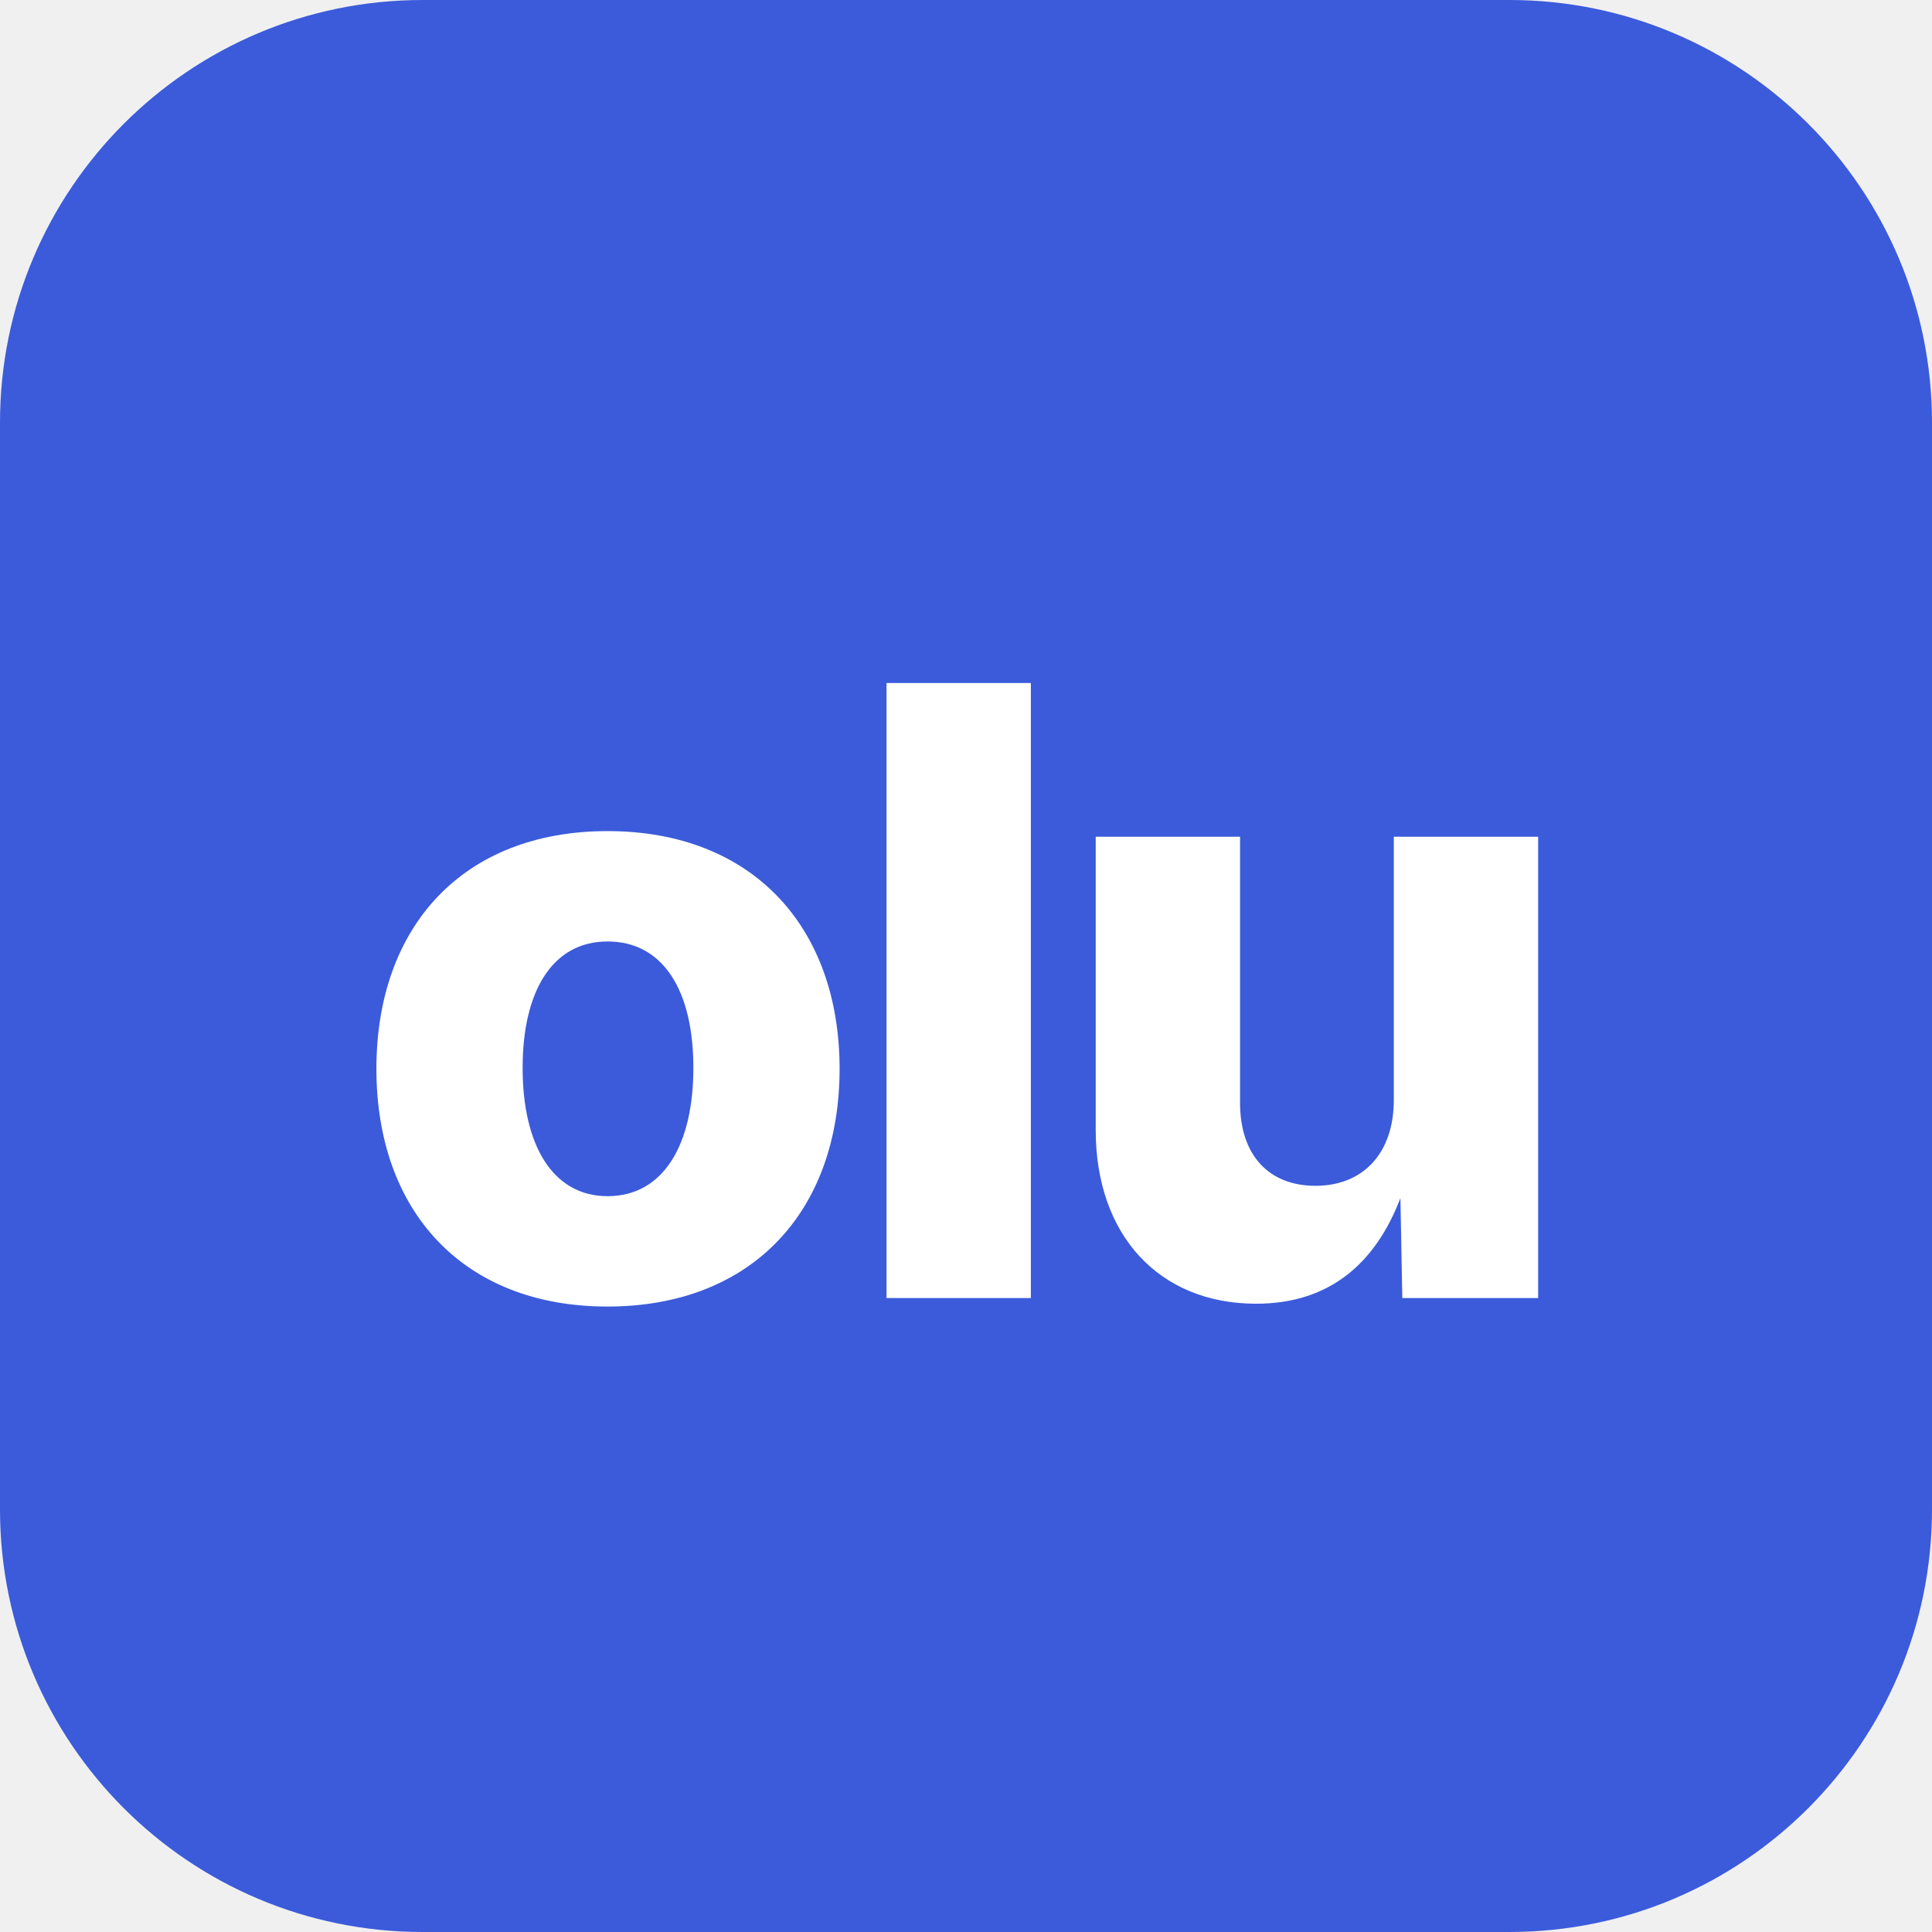
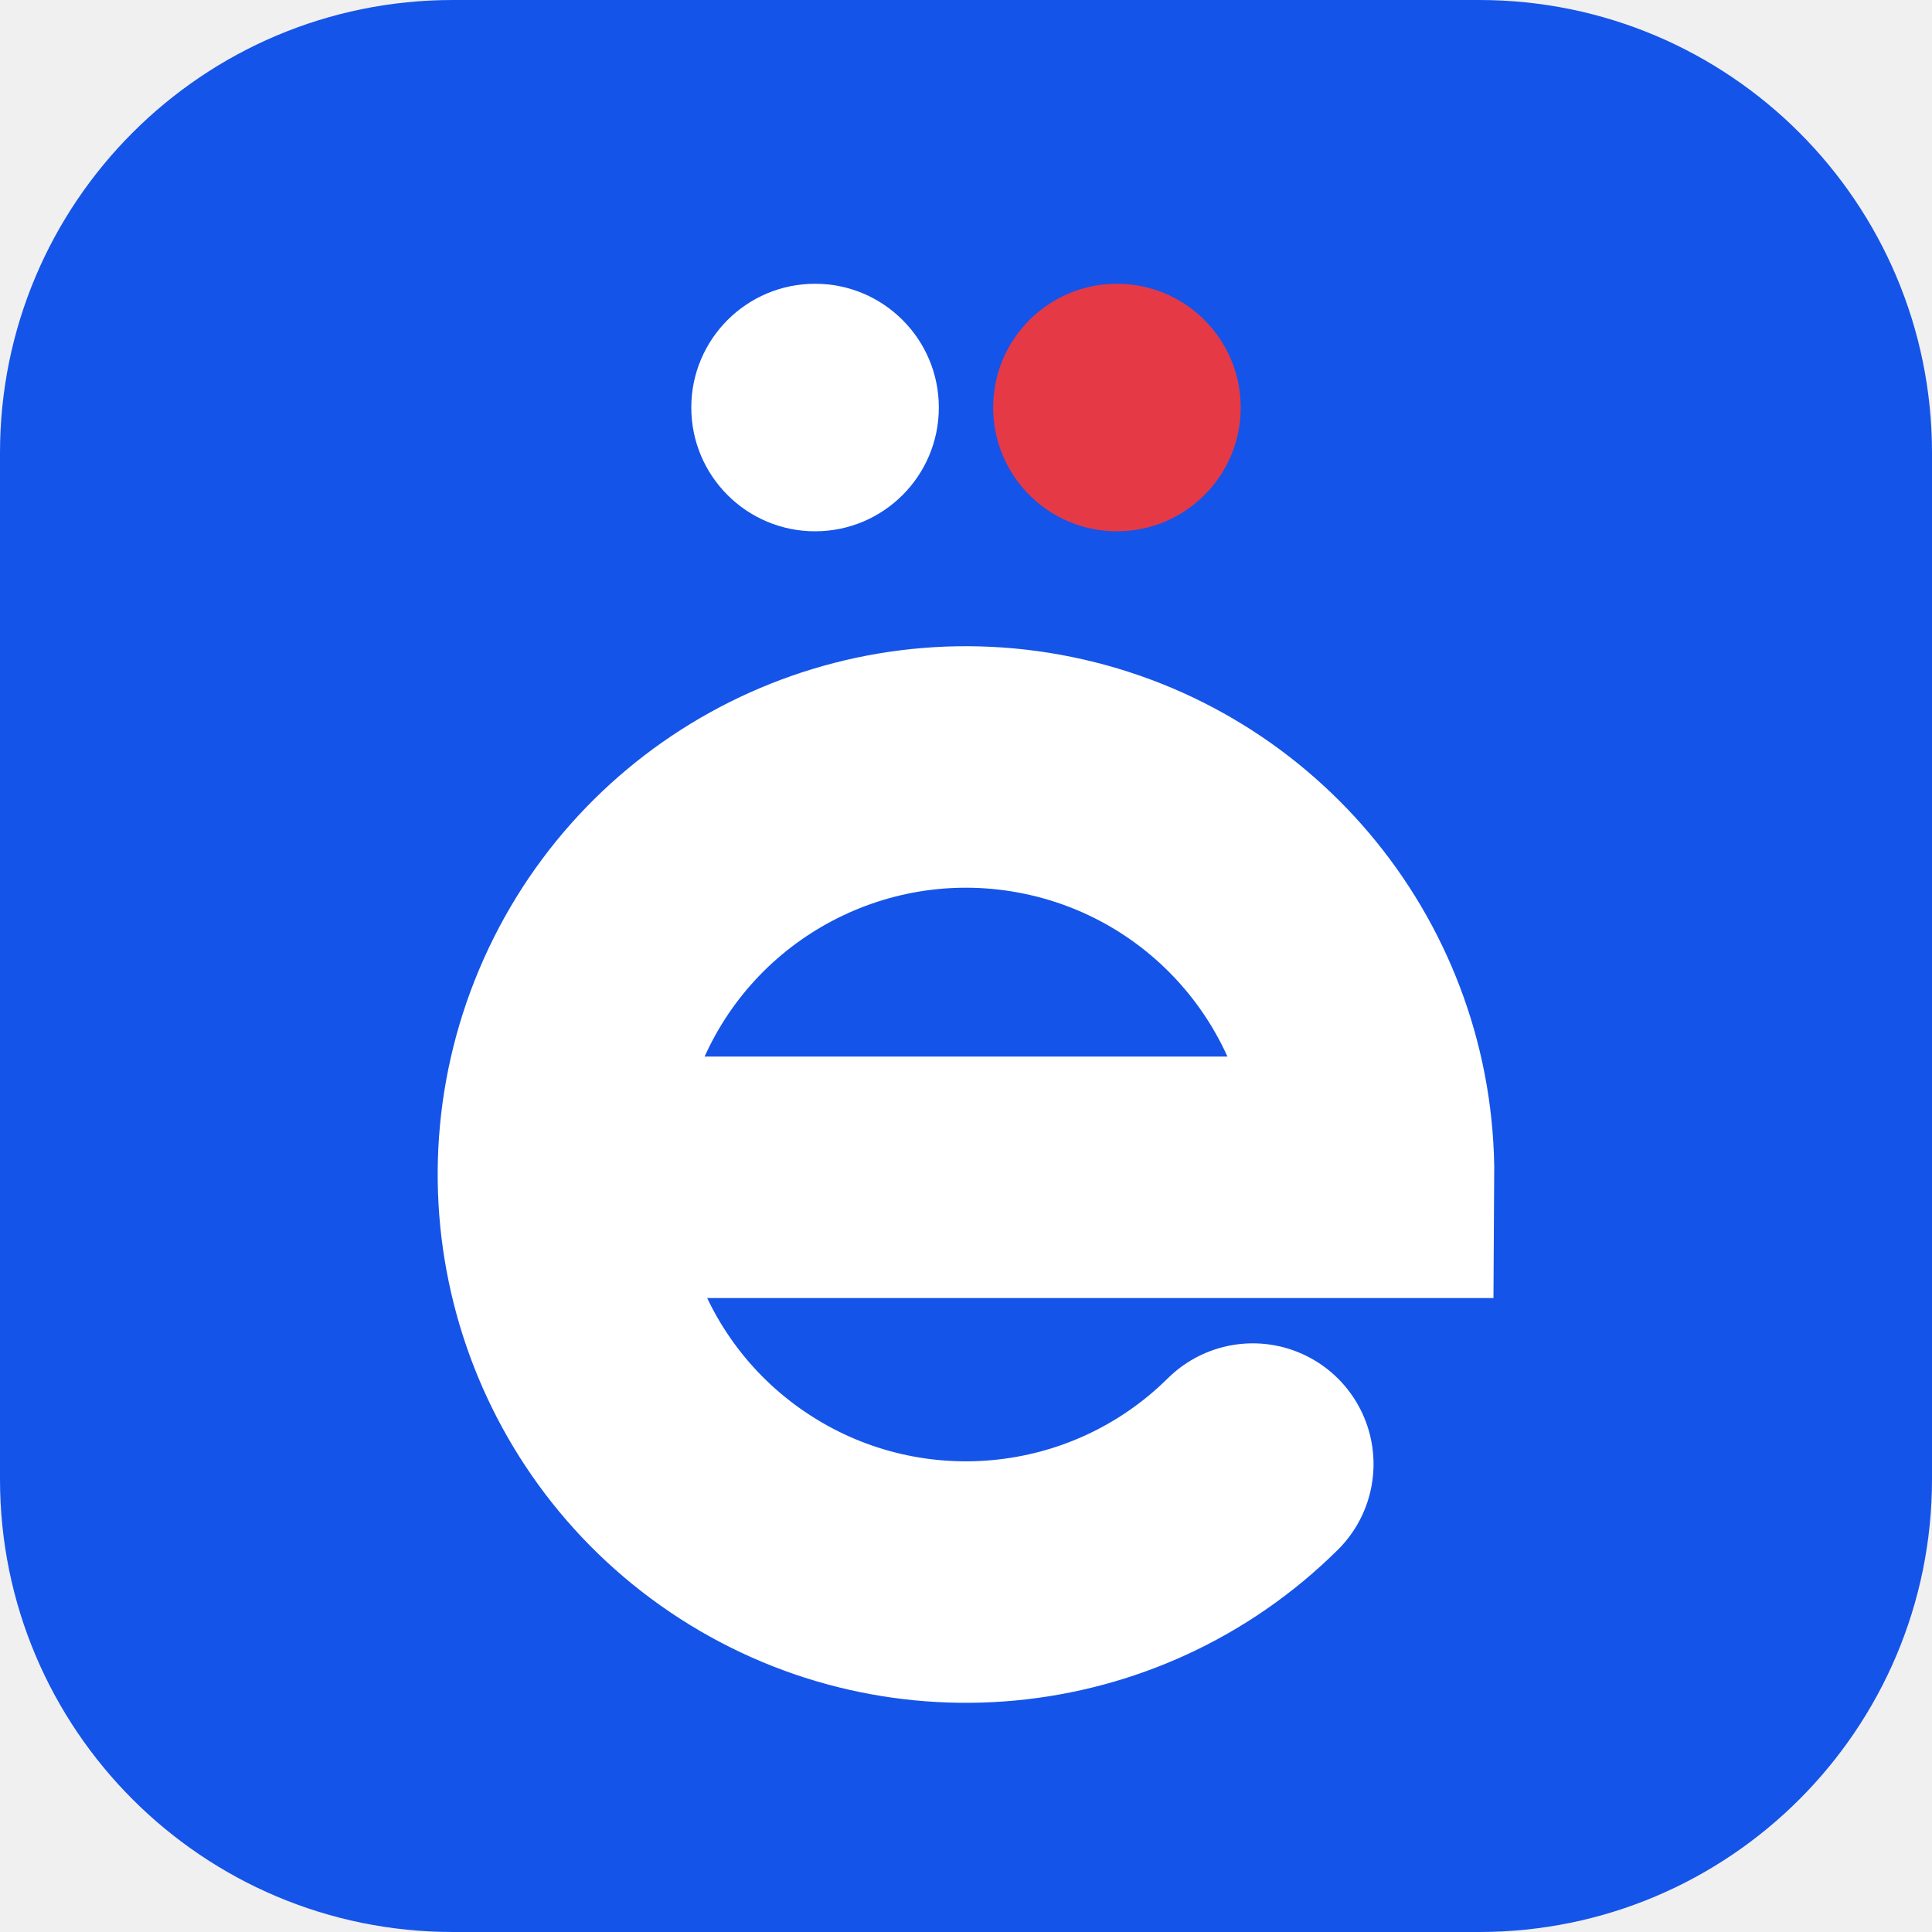
- <svg xmlns="http://www.w3.org/2000/svg" viewBox="0 0 32 32" fill="none">
-   <rect width="32" height="32" rx="7" fill="#3b5bdb" />
-   <text x="16" y="21.5" text-anchor="middle" font-family="system-ui, -apple-system, sans-serif" font-weight="800" font-size="14" letter-spacing="-0.5" fill="white">olu</text>
+ <svg xmlns="http://www.w3.org/2000/svg" viewBox="0 0 64 64">
+   <rect width="64" height="64" rx="15" fill="#1554e8" />
+   <circle cx="27" cy="13.5" r="4.1" fill="#ffffff" />
+   <circle cx="37" cy="13.5" r="4.1" fill="#e63946" />
+   <path d="M18.5 39 H45.5 A13.5 13.5 0 1 0 41.5 48.5" fill="none" stroke="#ffffff" stroke-width="8" stroke-linecap="round" />
</svg>
